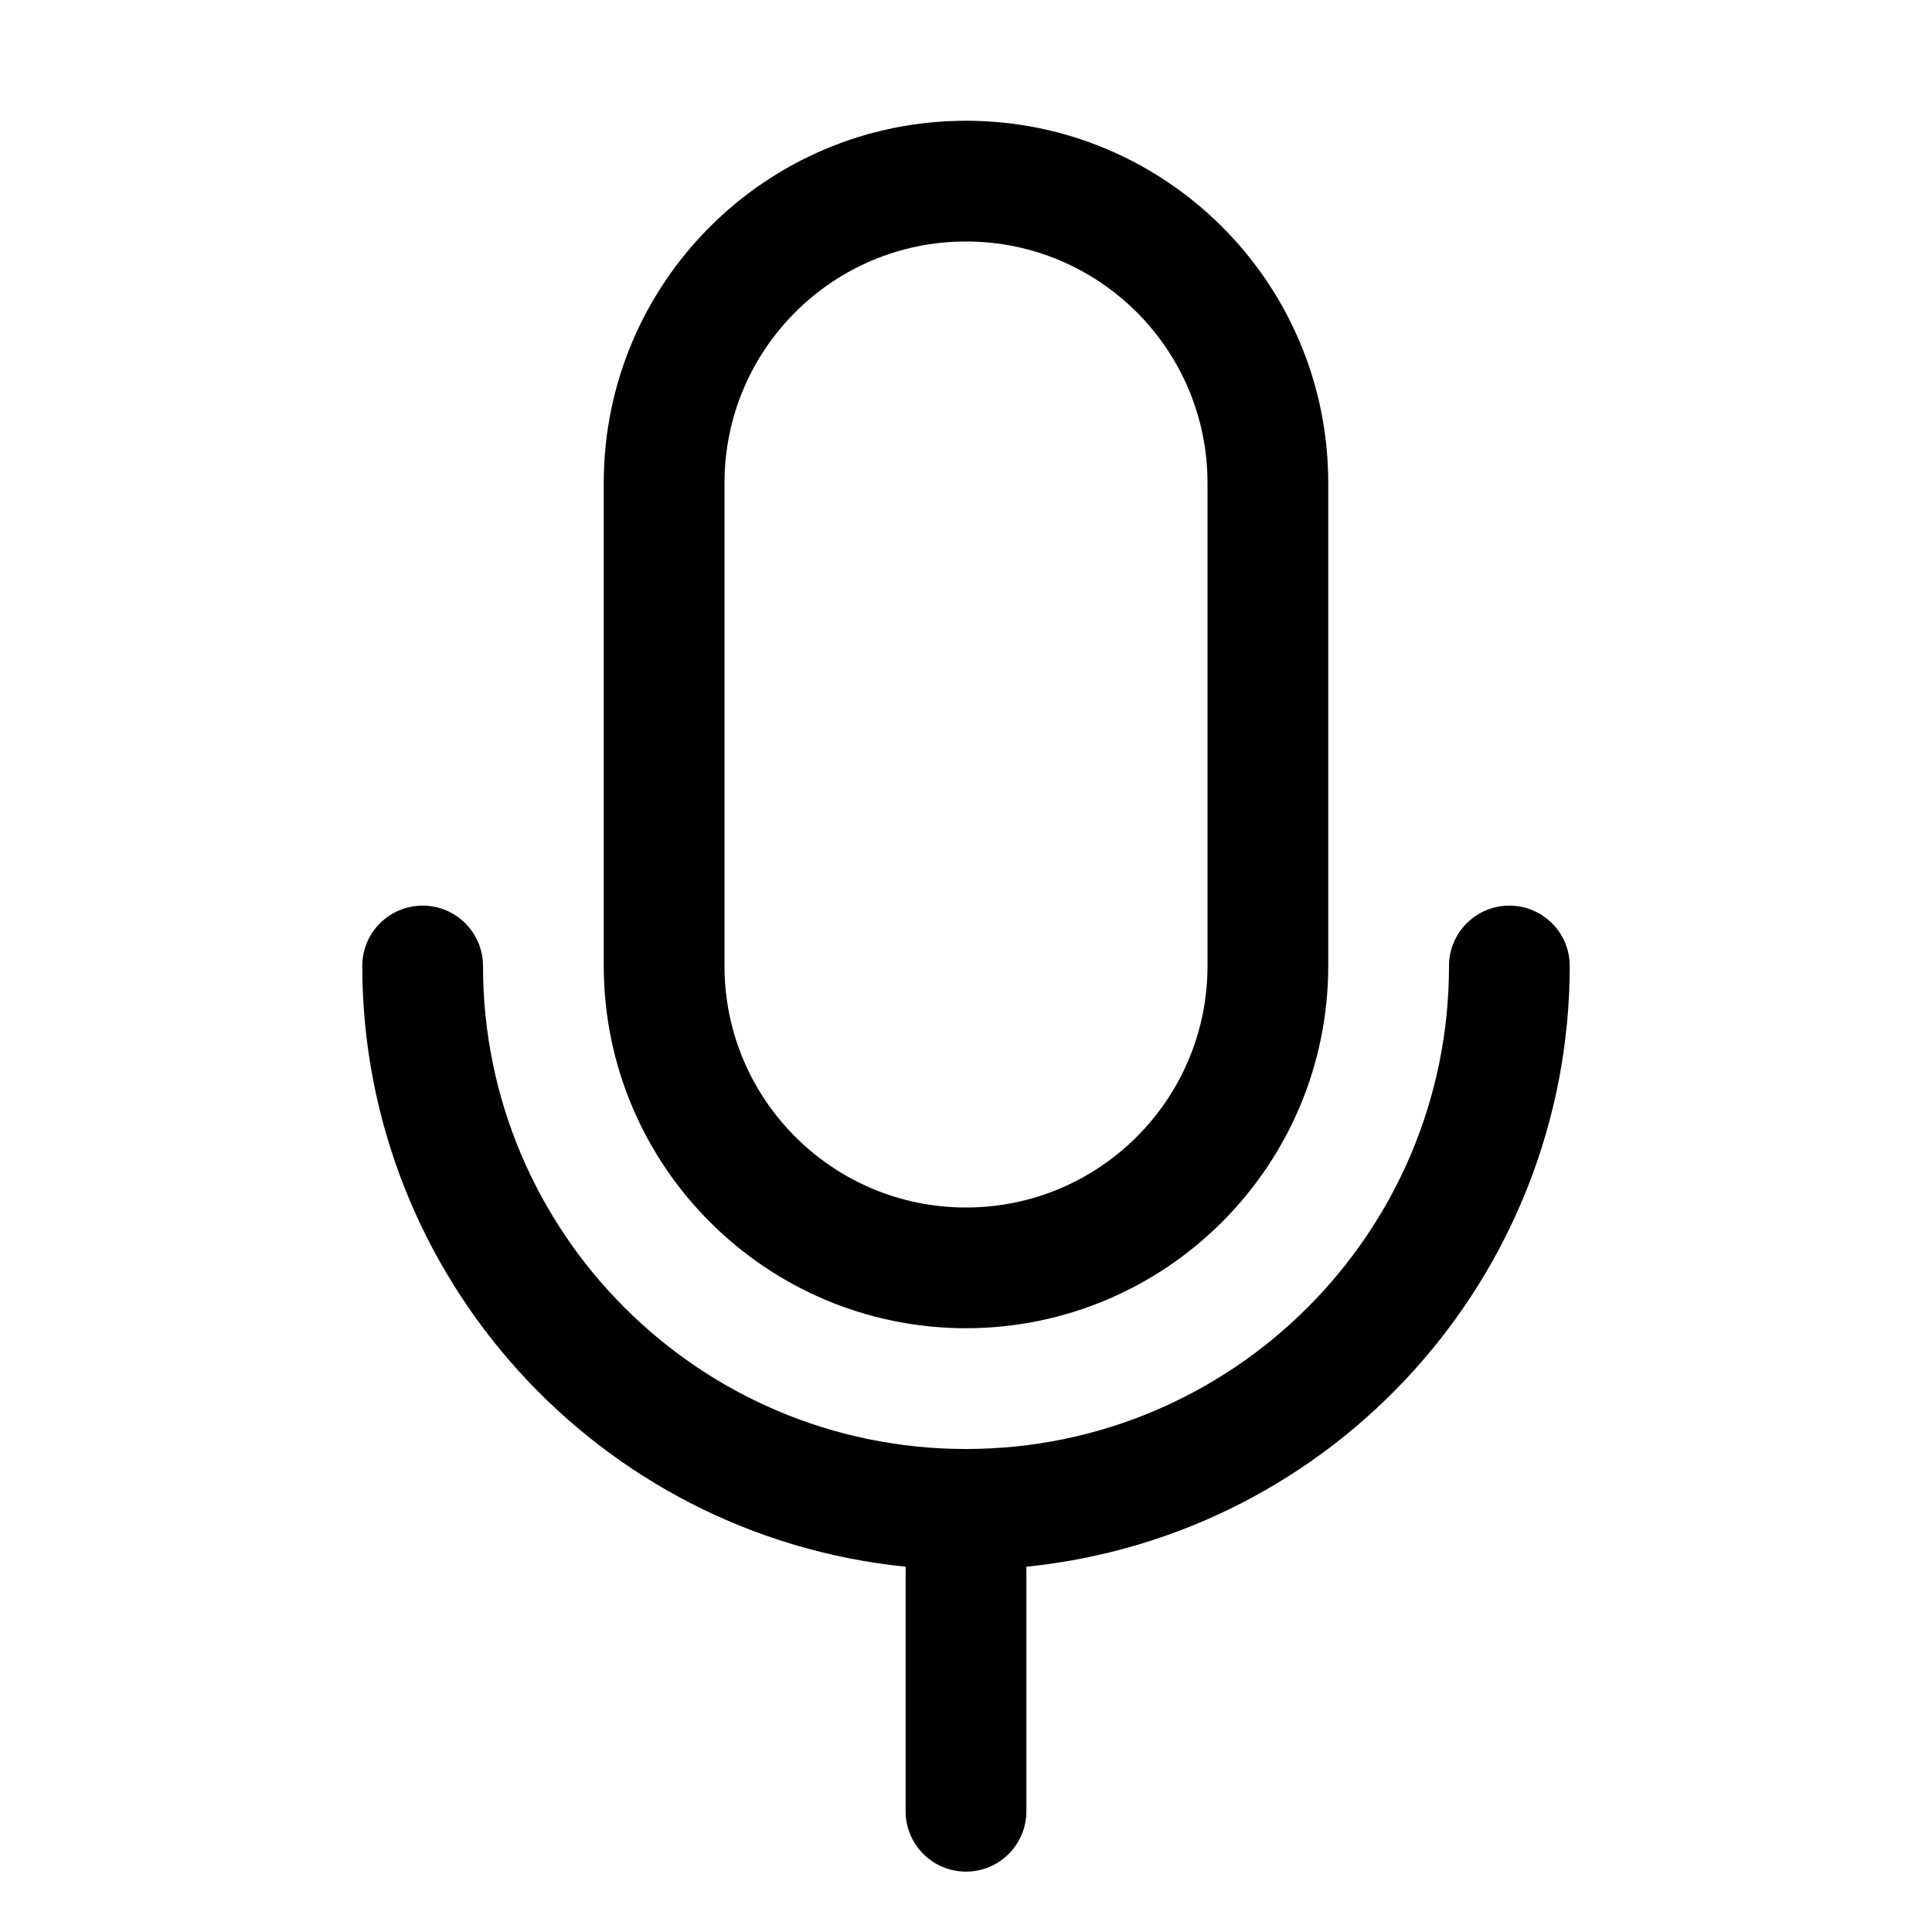
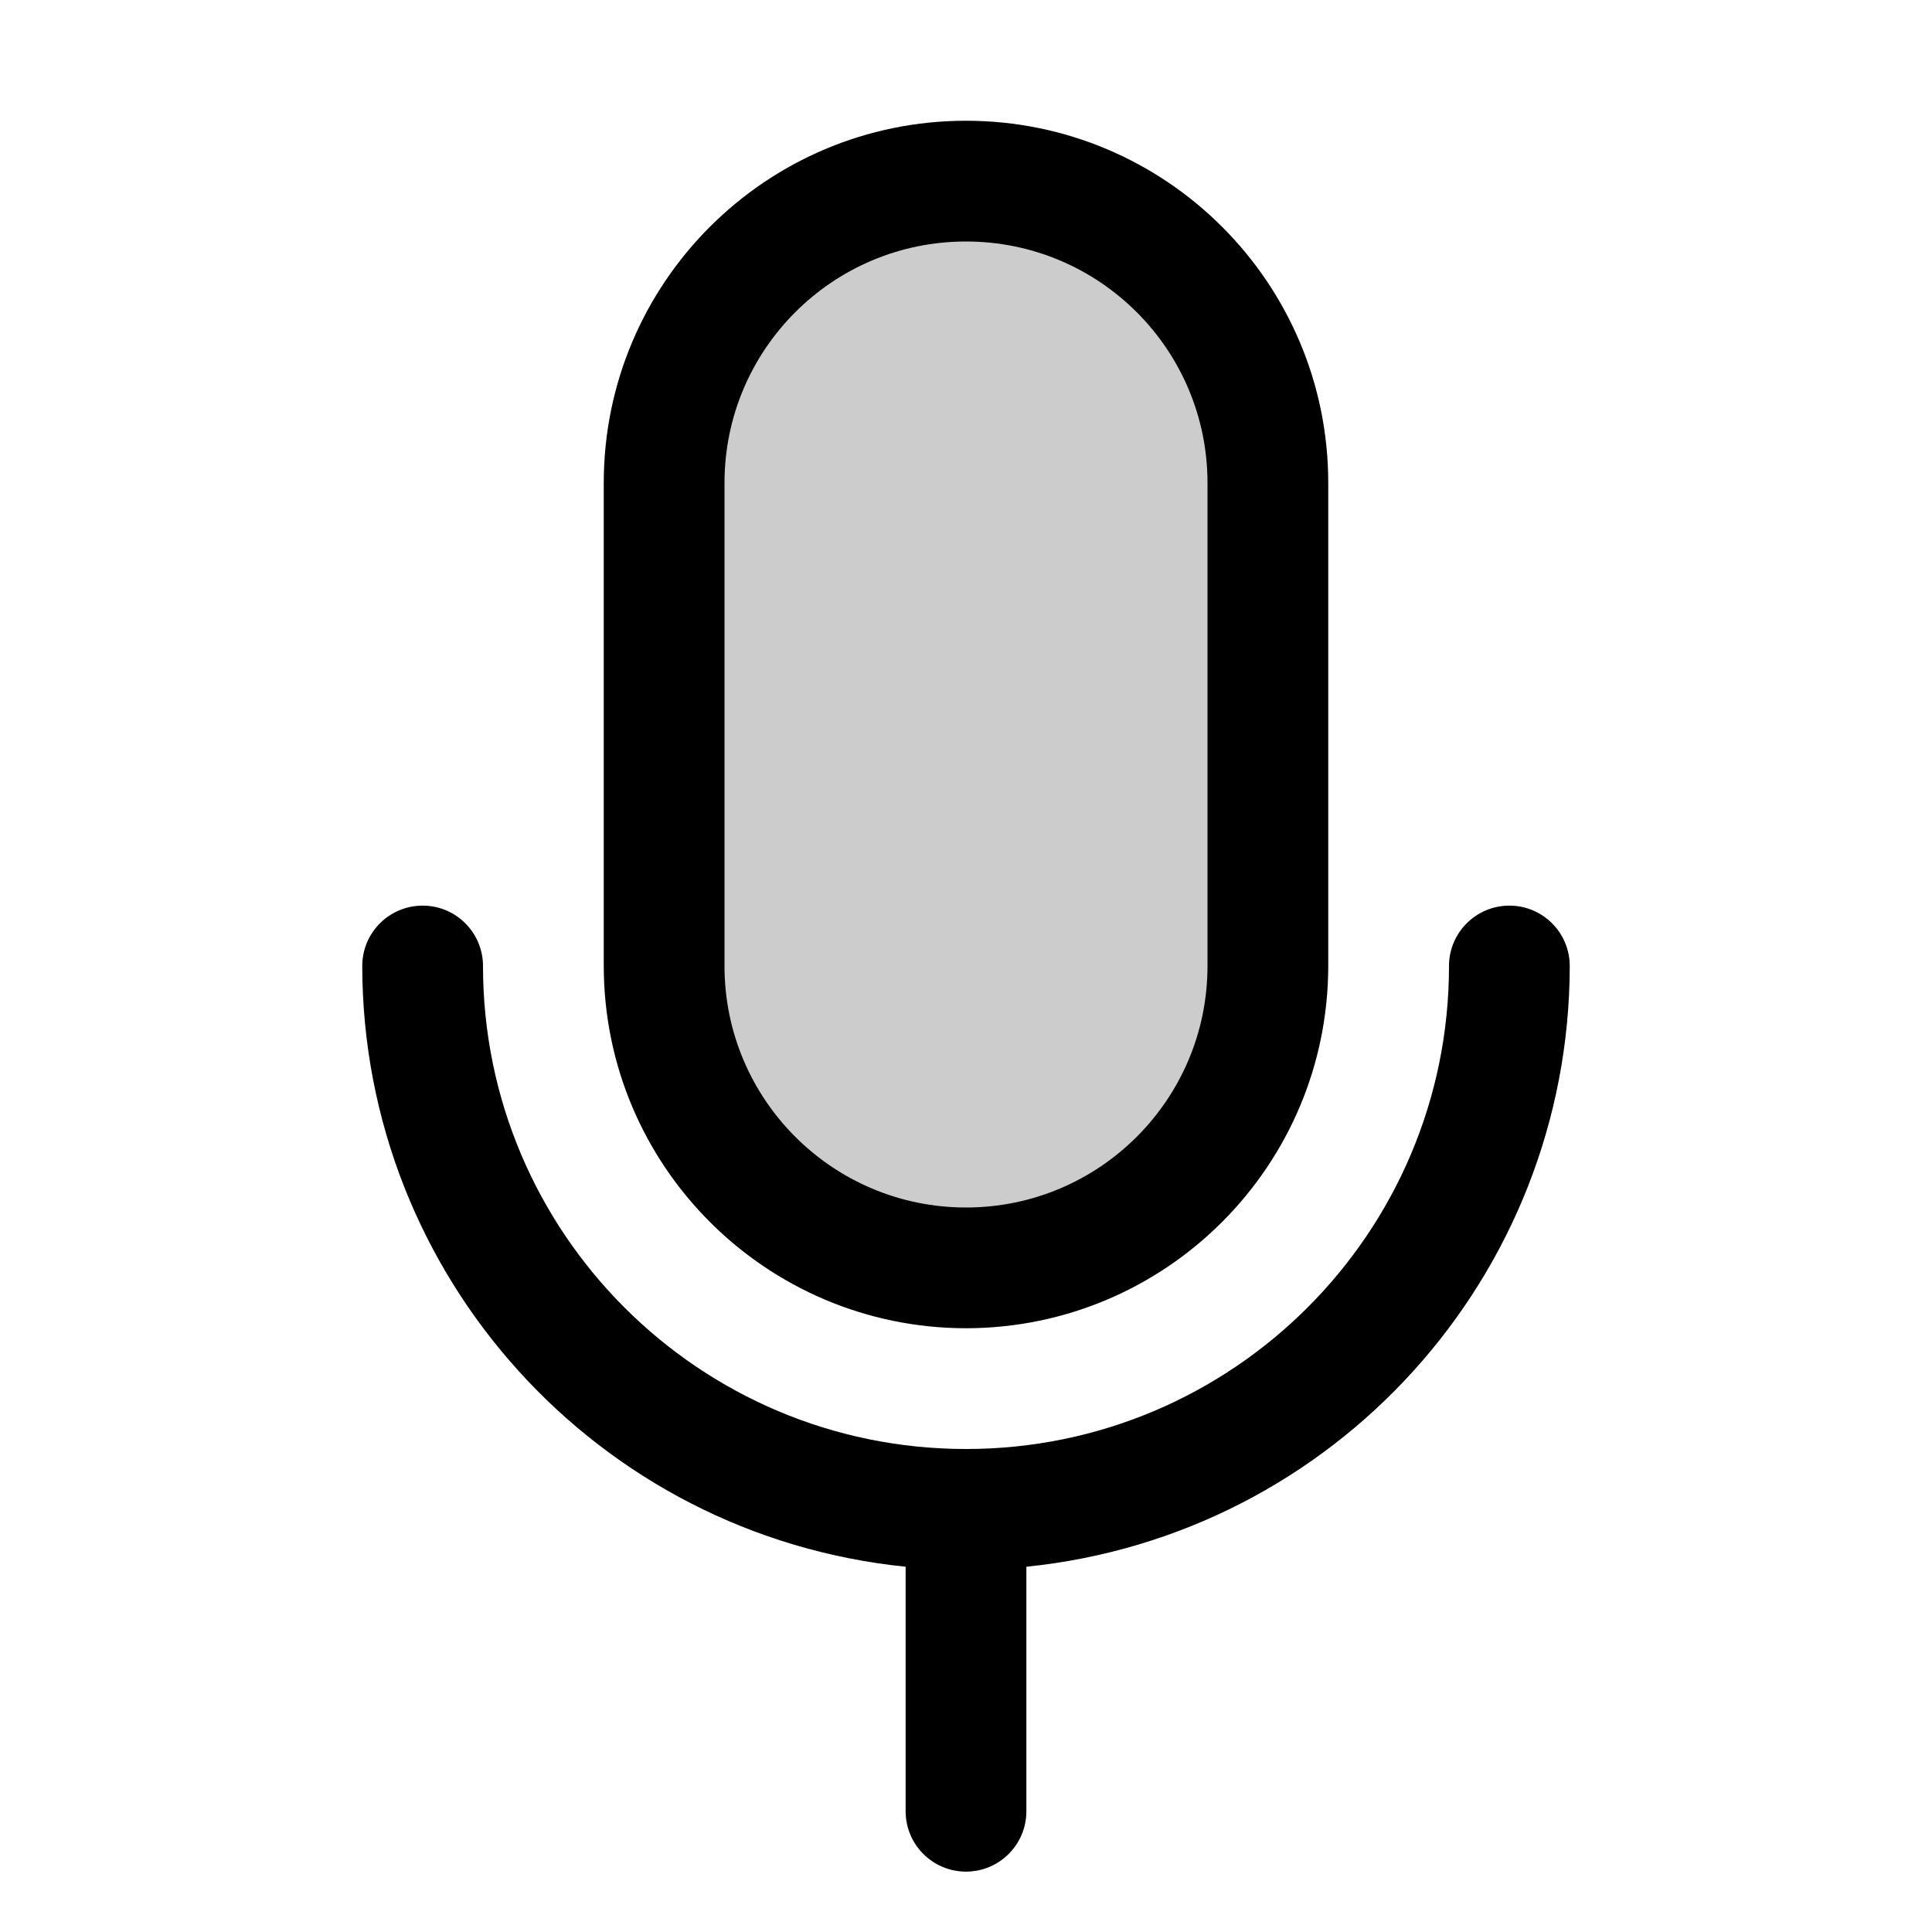
<svg xmlns="http://www.w3.org/2000/svg" width="1em" height="1em" viewBox="0 0 256 256">
-   <path fill="#000000" d="M128 176a48.05 48.05 0 0 0 48-48V64a48 48 0 0 0-96 0v64a48.05 48.05 0 0 0 48 48M96 64a32 32 0 0 1 64 0v64a32 32 0 0 1-64 0Zm40 143.6V240a8 8 0 0 1-16 0v-32.4A80.11 80.11 0 0 1 48 128a8 8 0 0 1 16 0a64 64 0 0 0 128 0a8 8 0 0 1 16 0a80.11 80.11 0 0 1-72 79.6" />
+   <g fill="#000000">
+     <path d="M168 64v64a40 40 0 0 1-40 40a40 40 0 0 1-40-40V64a40 40 0 0 1 40-40a40 40 0 0 1 40 40" opacity=".2" />
+     <path d="M128 176a48.05 48.05 0 0 0 48-48V64a48 48 0 0 0-96 0v64a48.05 48.05 0 0 0 48 48M96 64a32 32 0 0 1 64 0v64a32 32 0 0 1-64 0Zm40 143.6V240a8 8 0 0 1-16 0v-32.4A80.11 80.11 0 0 1 48 128a8 8 0 0 1 16 0a64 64 0 0 0 128 0a8 8 0 0 1 16 0a80.11 80.11 0 0 1-72 79.6" />
+   </g>
</svg>
